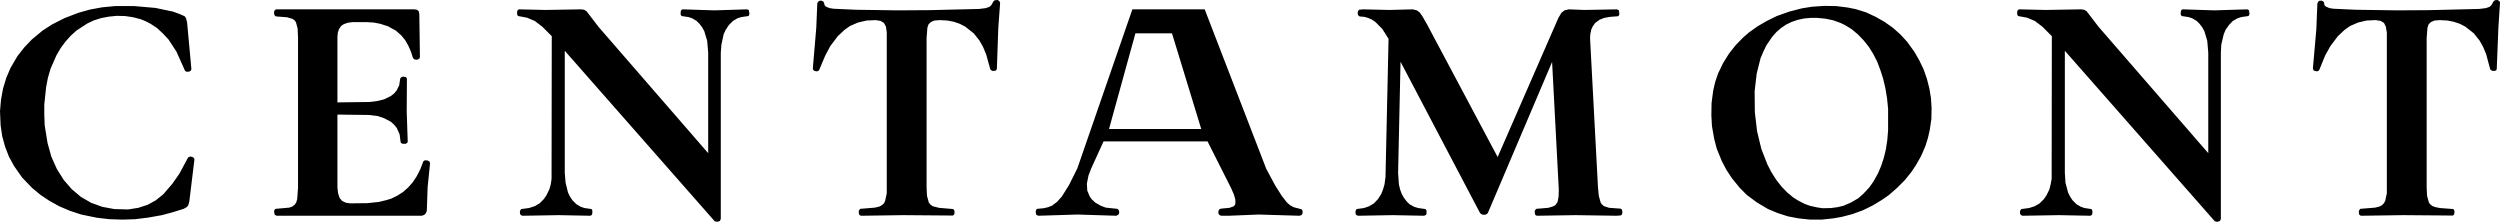
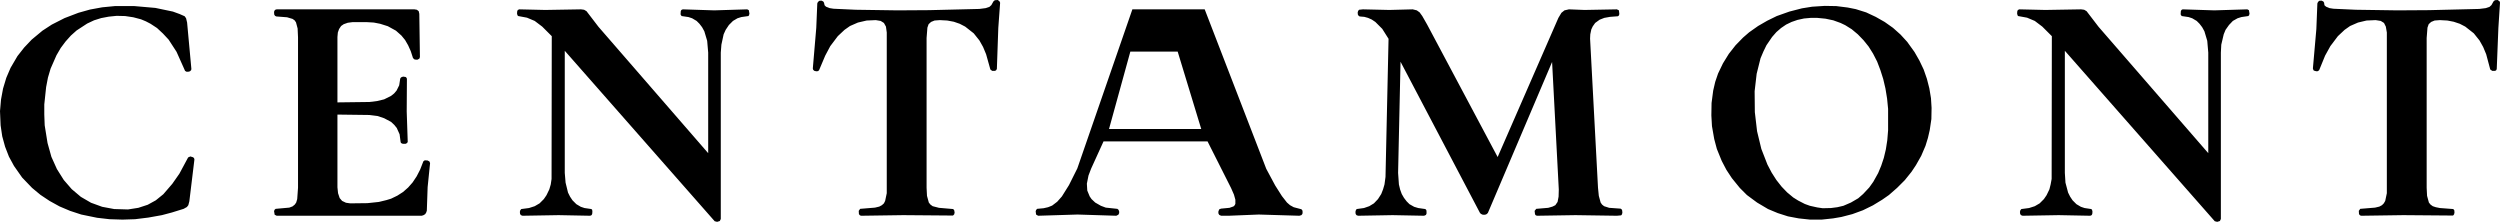
<svg xmlns="http://www.w3.org/2000/svg" viewBox="0 -1054 12306 1092">
-   <path id="sig" fill-rule="evenodd" d="M4311-955l24 4l16 10l10 18l4 29l0 791l-8 38l-6 12l-10 9l-13 7l-21 5l-73 6l-7 10l1 16l5 6l6 2l207-3l245 2l6-6l2-9l-2-11l-5-6l-70-6l-31-8l-11-8l-8-10l-9-33l-2-40l0-737l4-51l6-17l12-11l17-7l26-2l37 2l32 6l29 10l27 14l42 33l28 35l18 32l15 36l21 75l9 7l14 0l6-4l3-6l7-201l9-124l-2-6l-9-8l-15 1l-7 6l-10 18l-10 9l-18 6l-31 4l-247 6l-157 1l-205-3l-109-5l-19-3l-18-7l-7-7l-3-13l-4-6l-9-4l-10 1l-7 6l-3 7l-5 120l-17 200l2 7l6 5l10 2l8-1l5-5l30-71l25-47l37-49l33-31l27-19l39-17l43-10zM11694-955l25 4l16 10l9 18l5 29l0 791l-8 38l-7 12l-9 9l-13 7l-21 5l-73 6l-7 10l1 16l5 6l6 2l207-3l245 2l5-6l2-9l-1-11l-5-6l-66-5l-20-4l-15-5l-11-8l-8-10l-9-33l-2-40l0-737l4-51l6-17l12-11l17-7l26-2l37 2l31 6l30 10l27 14l42 33l28 35l18 32l15 36l20 75l10 7l14 0l6-4l2-6l8-201l8-124l-1-6l-10-8l-14 1l-7 6l-10 18l-10 9l-18 6l-32 4l-247 6l-157 1l-204-3l-110-5l-19-3l-17-7l-8-7l-2-13l-4-6l-9-4l-11 1l-6 6l-3 7l-5 126l-17 194l3 9l6 3l10 2l6-1l6-5l29-71l26-47l37-49l33-31l27-19l39-17l42-10zM2076 8l9-3l8-5l5-8l3-9l4-116l12-118l-3-8l-9-5l-14-1l-7 5l-16 41l-17 33l-20 30l-22 25l-25 22l-28 18l-31 15l-23 7l-37 9l-56 6l-85 1l-21-3l-19-9l-12-14l-8-24l-3-29l0-358l157 2l40 5l33 11l34 18l16 15l12 15l14 31l5 38l2 5l9 4l13 0l8-4l3-6l-5-149l1-159l-1-6l-5-5l-13-2l-10 4l-4 6l-5 33l-13 26l-12 14l-15 12l-34 17l-33 8l-39 5l-158 2l0-322l2-22l6-17l10-15l13-9l20-7l23-3l71 0l34 2l31 6l38 12l40 22l27 24l18 22l15 26l13 29l11 34l8 7l13 1l10-5l3-8l-3-213l-3-13l-9-7l-12-2l-678 0l-7 2l-5 6l-1 8l1 10l4 6l6 3l53 4l27 8l10 7l7 10l8 30l2 44l0 740l-4 56l-5 17l-7 10l-11 9l-16 6l-67 6l-5 4l-3 7l3 18l10 5zM6820-183l-5 37l-7 24l-9 23l-16 25l-20 21l-23 14l-26 9l-36 5l-4 6l-2 8l1 10l4 6l8 3l170-3l155 3l9-4l3-7l0-9l-1-8l-5-5l-35-5l-20-6l-23-13l-14-14l-13-17l-11-19l-8-22l-6-25l-4-57l12-547l391 744l5 5l9 4l11 0l8-3l6-6l316-743l33 628l-1 35l-5 26l-11 16l-14 7l-21 6l-59 5l-8 10l2 17l4 5l6 2l189-3l204 3l21-2l4-5l2-8l-1-11l-3-6l-5-3l-56-4l-25-8l-10-8l-7-10l-9-33l-4-40l-39-734l1-21l5-24l7-15l12-17l22-16l23-9l28-5l39-3l5-4l2-7l-2-18l-10-5l-159 3l-77-3l-22 5l-15 12l-15 25l-299 685l-347-652l-24-42l-13-18l-14-10l-20-5l-115 3l-130-3l-19 2l-5 6l-2 8l1 10l4 6l5 3l23 2l18 5l18 8l18 12l34 34l31 49zM5262-143l-35 56l-23 26l-25 19l-20 8l-22 5l-32 3l-5 6l-2 6l2 16l10 6l194-6l191 6l10-5l4-8l0-8l-3-8l-6-5l-57-6l-24-9l-28-16l-18-17l-9-13l-12-29l-2-34l8-40l13-34l61-134l512 0l116 230l14 32l7 25l0 20l-3 7l-6 6l-20 7l-42 4l-9 4l-4 12l1 9l4 6l9 4l37 0l148-6l200 6l10-3l5-6l1-9l-1-8l-5-6l-38-10l-18-10l-15-13l-25-32l-33-52l-44-82l-303-785l-356 0l-271 783zM5589-890l180 0l144 471l-454 0zM8967 27l56-6l41-7l54-14l52-19l49-24l46-28l33-23l40-35l38-38l33-41l22-33l26-46l21-49l12-39l9-39l8-54l1-55l-3-48l-8-48l-12-47l-16-46l-21-44l-24-42l-36-50l-33-36l-37-33l-41-29l-44-25l-47-22l-51-16l-40-8l-56-7l-57-1l-62 4l-50 8l-62 16l-62 22l-47 23l-45 26l-44 31l-30 26l-37 38l-33 42l-29 47l-24 50l-14 41l-10 43l-8 61l-1 61l3 53l11 63l13 49l24 59l23 44l27 41l39 48l35 35l50 37l54 32l48 20l50 16l53 10l56 6zM8972-29l-27-4l-36-8l-25-9l-33-17l-24-15l-30-25l-27-28l-26-33l-23-36l-21-40l-30-77l-21-87l-11-94l-1-103l10-86l19-76l14-33l15-31l28-41l21-24l23-20l25-17l27-13l29-10l32-7l33-3l32 0l41 4l38 8l36 13l23 11l32 20l30 25l28 29l25 31l22 35l20 39l16 42l14 44l11 47l8 49l5 51l0 105l-4 49l-7 45l-10 42l-13 39l-15 36l-24 43l-20 28l-30 32l-24 21l-36 21l-37 16l-30 7l-31 4zM565-1024l-62 6l-60 11l-57 16l-68 26l-63 32l-46 30l-53 44l-37 39l-33 42l-34 58l-21 49l-16 53l-10 54l-5 57l3 70l8 54l14 51l19 49l25 46l40 57l49 51l41 34l45 30l49 27l52 22l55 18l78 16l61 7l64 2l62-2l65-8l67-12l49-13l58-18l16-9l7-9l5-19l25-206l-2-7l-5-4l-13-4l-11 5l-43 80l-35 50l-44 51l-37 30l-40 22l-46 15l-51 8l-68-2l-59-11l-55-20l-50-29l-45-38l-39-45l-34-54l-27-60l-19-68l-14-87l-2-53l0-50l9-85l9-47l13-44l29-66l21-36l24-32l26-29l28-25l52-34l34-16l35-11l37-7l39-4l42 1l40 6l38 10l24 10l23 12l32 21l29 27l28 30l39 60l42 94l7 4l9 0l8-2l6-6l1-6l-21-228l-5-21l-7-10l-25-11l-33-12l-86-18l-103-9zM2715-173l-4 27l-7 24l-14 29l-13 19l-21 21l-24 14l-28 9l-38 5l-5 6l-2 8l1 10l4 6l8 3l178-3l155 3l7-3l3-6l1-11l-1-9l-4-4l-34-5l-18-6l-22-13l-19-19l-12-18l-10-20l-12-49l-4-48l0-601l738 839l12 3l13-4l5-10l0-819l3-39l11-51l10-22l16-24l20-20l22-13l19-6l35-5l3-4l2-8l-3-17l-8-4l-162 5l-155-5l-7 3l-3 6l-1 16l5 8l34 5l18 6l22 13l14 14l13 17l11 20l14 47l5 58l0 495l-540-622l-59-77l-12-7l-15-2l-176 3l-128-3l-7 3l-3 6l-1 11l2 9l4 4l43 8l38 16l37 28l47 47zM10099-173l-5 27l-6 24l-14 29l-13 19l-21 21l-24 14l-28 9l-38 5l-5 6l-2 8l1 10l4 6l8 3l178-3l155 3l7-3l3-6l1-11l-2-9l-4-4l-33-5l-18-6l-22-13l-19-19l-12-18l-10-20l-13-49l-3-48l0-601l738 839l12 3l13-4l5-10l0-819l2-39l12-51l9-22l17-24l19-20l23-13l19-6l34-5l4-4l2-8l-3-17l-8-4l-162 5l-156-5l-6 3l-3 6l-1 16l5 8l34 5l18 6l22 13l14 14l13 17l11 20l14 47l5 58l0 495l-540-622l-59-77l-12-7l-15-2l-176 3l-128-3l-7 3l-3 6l-1 11l2 9l3 4l44 8l38 16l37 28l47 47z" />
+   <path id="sig" fill-rule="evenodd" d="M4311-955l24 4l16 10l10 18l4 29l0 791l-8 38l-6 12l-10 9l-13 7l-21 5l-73 6l-7 10l1 16l5 6l6 2l207-3l245 2l6-6l2-9l-2-11l-5-6l-70-6l-31-8l-11-8l-8-10l-9-33l-2-40l0-737l4-51l6-17l12-11l17-7l26-2l37 2l32 6l29 10l27 14l42 33l28 35l18 32l15 36l21 75l9 7l14 0l6-4l3-6l7-201l9-124l-2-6l-9-8l-15 1l-7 6l-10 18l-10 9l-18 6l-31 4l-247 6l-157 1l-205-3l-109-5l-19-3l-18-7l-7-7l-3-13l-4-6l-9-4l-10 1l-7 6l-3 7l-5 120l-17 200l2 7l6 5l10 2l8-1l5-5l30-71l25-47l37-49l33-31l27-19l39-17l43-10zM11694-955l25 4l16 10l9 18l5 29l0 791l-8 38l-7 12l-9 9l-13 7l-21 5l-73 6l-7 10l1 16l5 6l6 2l207-3l245 2l5-6l2-9l-1-11l-5-6l-66-5l-20-4l-15-5l-11-8l-8-10l-9-33l-2-40l0-737l4-51l6-17l12-11l17-7l26-2l37 2l31 6l30 10l27 14l42 33l28 35l18 32l15 36l20 75l10 7l14 0l6-4l2-6l8-201l8-124l-1-6l-10-8l-14 1l-7 6l-10 18l-10 9l-18 6l-32 4l-247 6l-157 1l-204-3l-110-5l-19-3l-17-7l-8-7l-2-13l-4-6l-9-4l-11 1l-6 6l-3 7l-5 126l-17 194l3 9l6 3l10 2l6-1l6-5l29-71l26-47l37-49l33-31l27-19l39-17l42-10zM2076 8l9-3l8-5l5-8l3-9l4-116l12-118l-3-8l-9-5l-14-1l-7 5l-16 41l-17 33l-20 30l-22 25l-25 22l-28 18l-31 15l-23 7l-37 9l-56 6l-85 1l-21-3l-19-9l-12-14l-8-24l-3-29l0-358l157 2l40 5l33 11l34 18l16 15l12 15l14 31l5 38l2 5l9 4l13 0l8-4l3-6l-5-149l1-159l-1-6l-5-5l-13-2l-10 4l-4 6l-5 33l-13 26l-12 14l-15 12l-34 17l-33 8l-39 5l-158 2l0-322l2-22l6-17l10-15l13-9l20-7l23-3l71 0l34 2l31 6l38 12l40 22l27 24l18 22l15 26l13 29l11 34l8 7l13 1l10-5l3-8l-3-213l-3-13l-9-7l-12-2l-678 0l-7 2l-5 6l-1 8l1 10l4 6l6 3l53 4l27 8l10 7l7 10l8 30l2 44l0 740l-4 56l-5 17l-7 10l-11 9l-16 6l-67 6l-5 4l-3 7l3 18l10 5zM6820-183l-5 37l-7 24l-9 23l-16 25l-20 21l-23 14l-26 9l-36 5l-4 6l-2 8l1 10l4 6l8 3l170-3l155 3l9-4l3-7l0-9l-1-8l-5-5l-35-5l-20-6l-23-13l-14-14l-13-17l-11-19l-8-22l-6-25l-4-57l12-547l391 744l5 5l9 4l11 0l8-3l6-6l316-743l33 628l-1 35l-5 26l-11 16l-14 7l-21 6l-59 5l-8 10l2 17l4 5l6 2l189-3l204 3l21-2l4-5l2-8l-1-11l-3-6l-5-3l-56-4l-25-8l-10-8l-7-10l-9-33l-4-40l-39-734l1-21l5-24l7-15l12-17l22-16l23-9l28-5l39-3l5-4l2-7l-2-18l-10-5l-159 3l-77-3l-22 5l-15 12l-15 25l-299 685l-347-652l-24-42l-13-18l-14-10l-20-5l-115 3l-130-3l-19 2l-5 6l-2 8l1 10l4 6l5 3l23 2l18 5l18 8l18 12l34 34l31 49zM5262-143l-35 56l-23 26l-25 19l-20 8l-22 5l-32 3l-5 6l-2 6l2 16l10 6l194-6l191 6l10-5l4-8l0-8l-3-8l-6-5l-57-6l-24-9l-28-16l-18-17l-9-13l-12-29l-2-34l8-40l13-34l61-134l512 0l116 230l14 32l7 25l0 20l-3 7l-6 6l-20 7l-42 4l-9 4l-4 12l1 9l4 6l9 4l37 0l148-6l200 6l10-3l5-6l1-9l-1-8l-5-6l-38-10l-18-10l-15-13l-25-32l-33-52l-44-82l-303-785l-356 0l-271 783zM5564-800l233 0l116 381l-454 0zM8967 27l56-6l41-7l54-14l52-19l49-24l46-28l33-23l40-35l38-38l33-41l22-33l26-46l21-49l12-39l9-39l8-54l1-55l-3-48l-8-48l-12-47l-16-46l-21-44l-24-42l-36-50l-33-36l-37-33l-41-29l-44-25l-47-22l-51-16l-40-8l-56-7l-57-1l-62 4l-50 8l-62 16l-62 22l-47 23l-45 26l-44 31l-30 26l-37 38l-33 42l-29 47l-24 50l-14 41l-10 43l-8 61l-1 61l3 53l11 63l13 49l24 59l23 44l27 41l39 48l35 35l50 37l54 32l48 20l50 16l53 10l56 6zM8972-29l-27-4l-36-8l-25-9l-33-17l-24-15l-30-25l-27-28l-26-33l-23-36l-21-40l-30-77l-21-87l-11-94l-1-103l10-86l19-76l14-33l15-31l28-41l21-24l23-20l25-17l27-13l29-10l32-7l33-3l32 0l41 4l38 8l36 13l23 11l32 20l30 25l28 29l25 31l22 35l20 39l16 42l14 44l11 47l8 49l5 51l0 105l-4 49l-7 45l-10 42l-13 39l-15 36l-24 43l-20 28l-30 32l-24 21l-36 21l-37 16l-30 7l-31 4zM565-1024l-62 6l-60 11l-57 16l-68 26l-63 32l-46 30l-53 44l-37 39l-33 42l-34 58l-21 49l-16 53l-10 54l-5 57l3 70l8 54l14 51l19 49l25 46l40 57l49 51l41 34l45 30l49 27l52 22l55 18l78 16l61 7l64 2l62-2l65-8l67-12l49-13l58-18l16-9l7-9l5-19l25-206l-2-7l-5-4l-13-4l-11 5l-43 80l-35 50l-44 51l-37 30l-40 22l-46 15l-51 8l-68-2l-59-11l-55-20l-50-29l-45-38l-39-45l-34-54l-27-60l-19-68l-14-87l-2-53l0-50l9-85l9-47l13-44l29-66l21-36l24-32l26-29l28-25l52-34l34-16l35-11l37-7l39-4l42 1l40 6l38 10l24 10l23 12l32 21l29 27l28 30l39 60l42 94l7 4l9 0l8-2l6-6l1-6l-21-228l-5-21l-7-10l-25-11l-33-12l-86-18l-103-9zM2715-173l-4 27l-7 24l-14 29l-13 19l-21 21l-24 14l-28 9l-38 5l-5 6l-2 8l1 10l4 6l8 3l178-3l155 3l7-3l3-6l1-11l-1-9l-4-4l-34-5l-18-6l-22-13l-19-19l-12-18l-10-20l-12-49l-4-48l0-601l738 839l12 3l13-4l5-10l0-819l3-39l11-51l10-22l16-24l20-20l22-13l19-6l35-5l3-4l2-8l-3-17l-8-4l-162 5l-155-5l-7 3l-3 6l-1 16l5 8l34 5l18 6l22 13l14 14l13 17l11 20l14 47l5 58l0 495l-540-622l-59-77l-12-7l-15-2l-176 3l-128-3l-7 3l-3 6l-1 11l2 9l4 4l43 8l38 16l37 28l47 47zM10099-173l-5 27l-6 24l-14 29l-13 19l-21 21l-24 14l-28 9l-38 5l-5 6l-2 8l1 10l4 6l8 3l178-3l155 3l7-3l3-6l1-11l-2-9l-4-4l-33-5l-18-6l-22-13l-19-19l-12-18l-10-20l-13-49l-3-48l0-601l738 839l12 3l13-4l5-10l0-819l2-39l12-51l9-22l17-24l19-20l23-13l19-6l34-5l4-4l2-8l-3-17l-8-4l-162 5l-156-5l-6 3l-3 6l-1 16l5 8l34 5l18 6l22 13l14 14l13 17l11 20l14 47l5 58l0 495l-540-622l-59-77l-12-7l-15-2l-176 3l-128-3l-7 3l-3 6l-1 11l2 9l3 4l44 8l38 16l37 28l47 47z" />
</svg>
